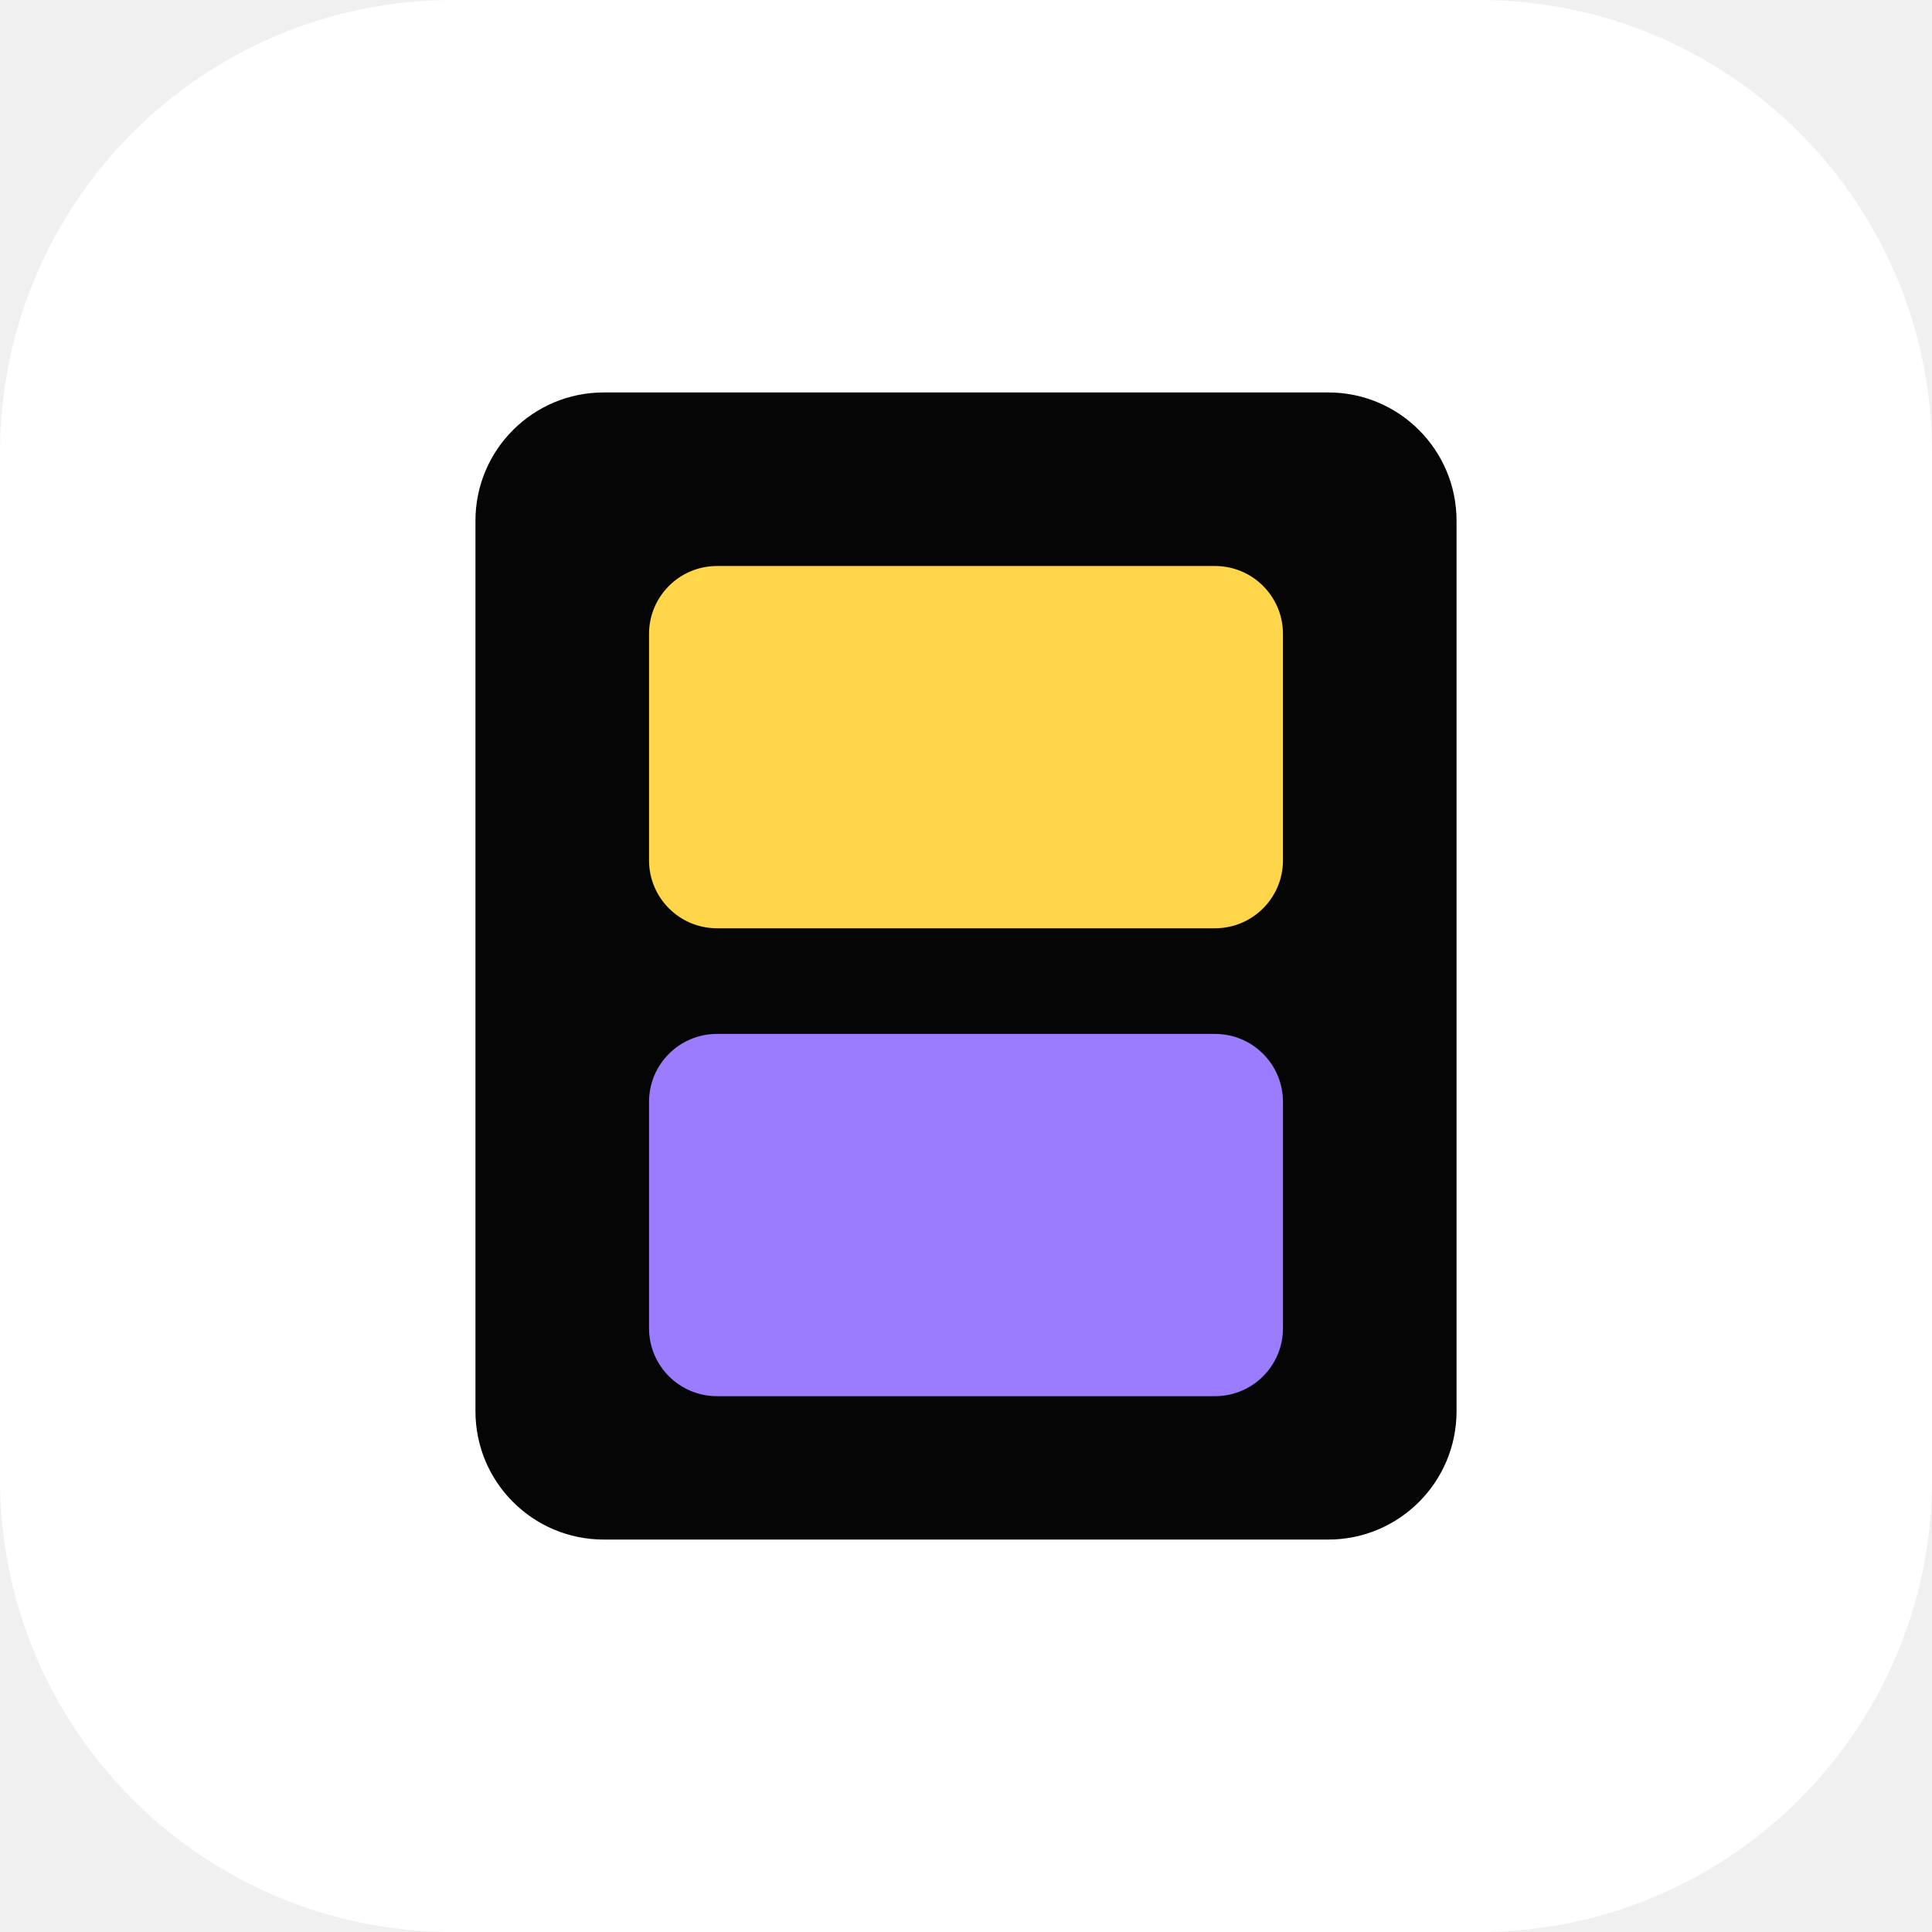
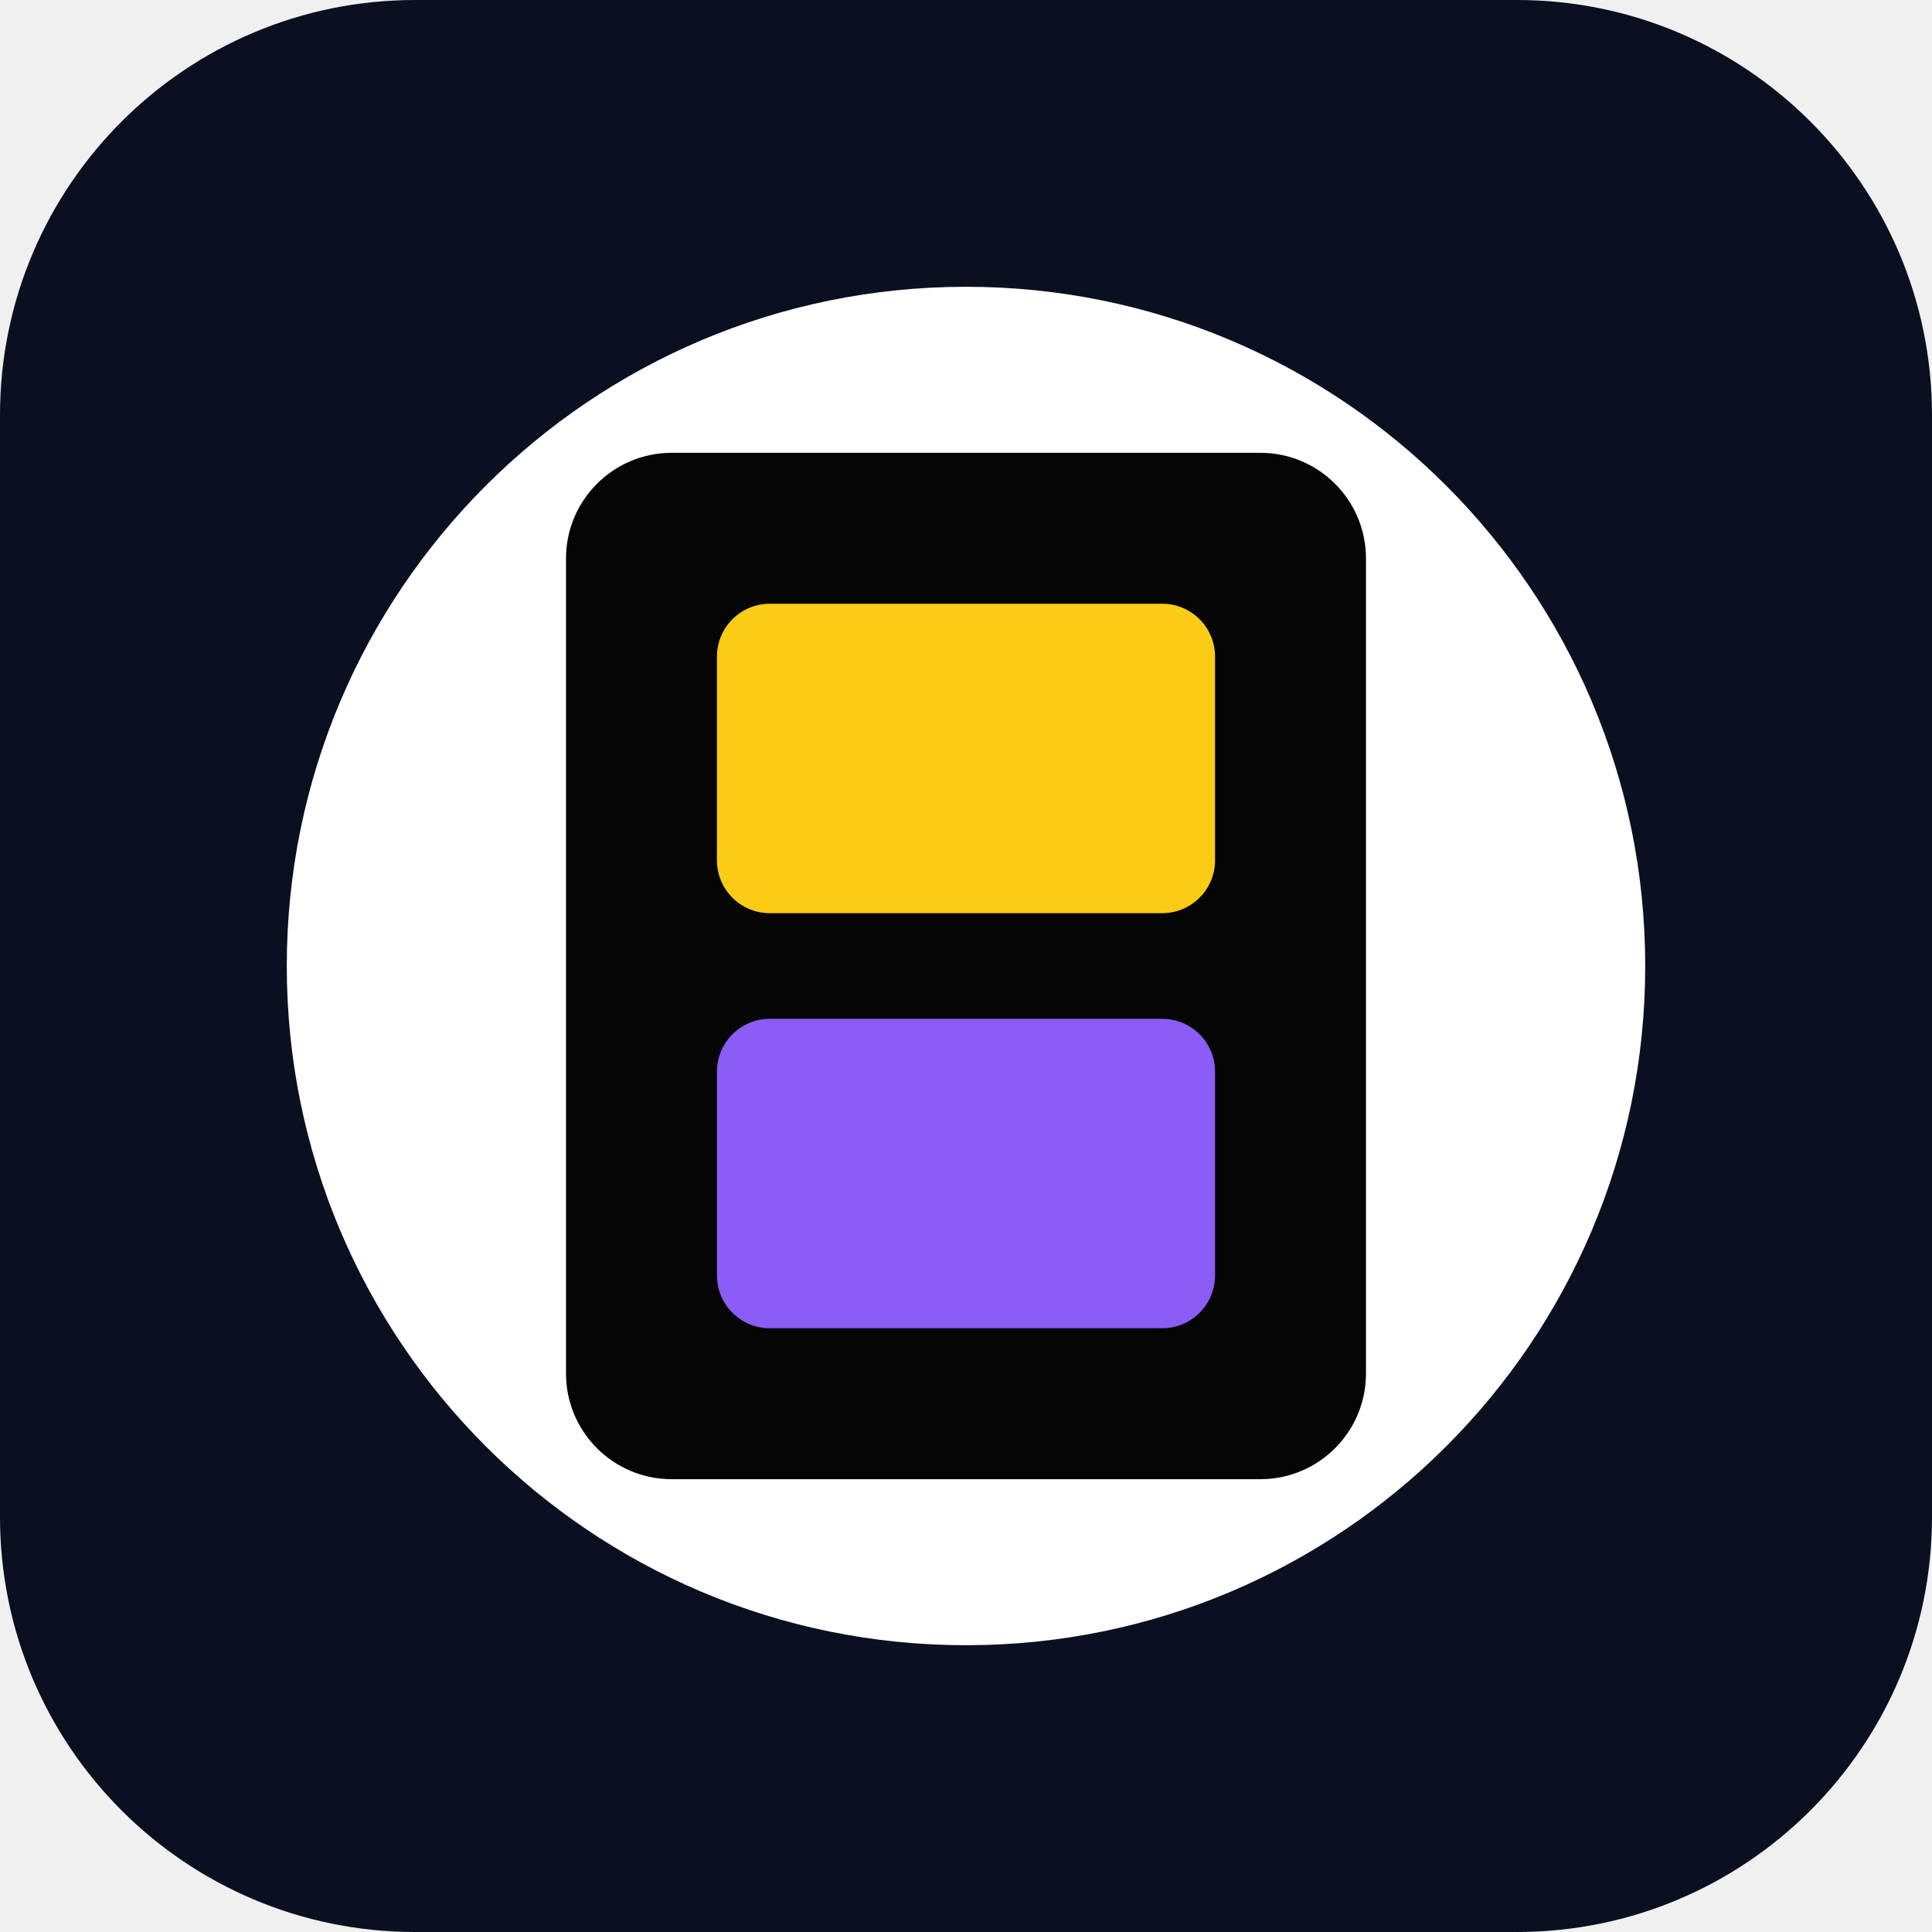
<svg xmlns="http://www.w3.org/2000/svg" viewBox="0 0 512 512">
-   <rect width="512" height="512" rx="120" fill="#fff" />
-   <rect x="126" y="104" width="260" height="304" rx="34" fill="#050505" />
-   <rect x="172" y="150" width="168" height="96" rx="18" fill="#ffd54a" />
-   <rect x="172" y="274" width="168" height="96" rx="18" fill="#9b7cff" />
+   <rect width="512" height="512" rx="110" fill="#0b1020" />
+   <circle cx="256" cy="256" r="180" fill="#fff" />
+   <rect x="150" y="120" width="212" height="272" rx="28" fill="#050505" />
+   <rect x="190" y="160" width="132" height="82" rx="14" fill="#facc15" />
+   <rect x="190" y="270" width="132" height="82" rx="14" fill="#8b5cf6" />
</svg>
